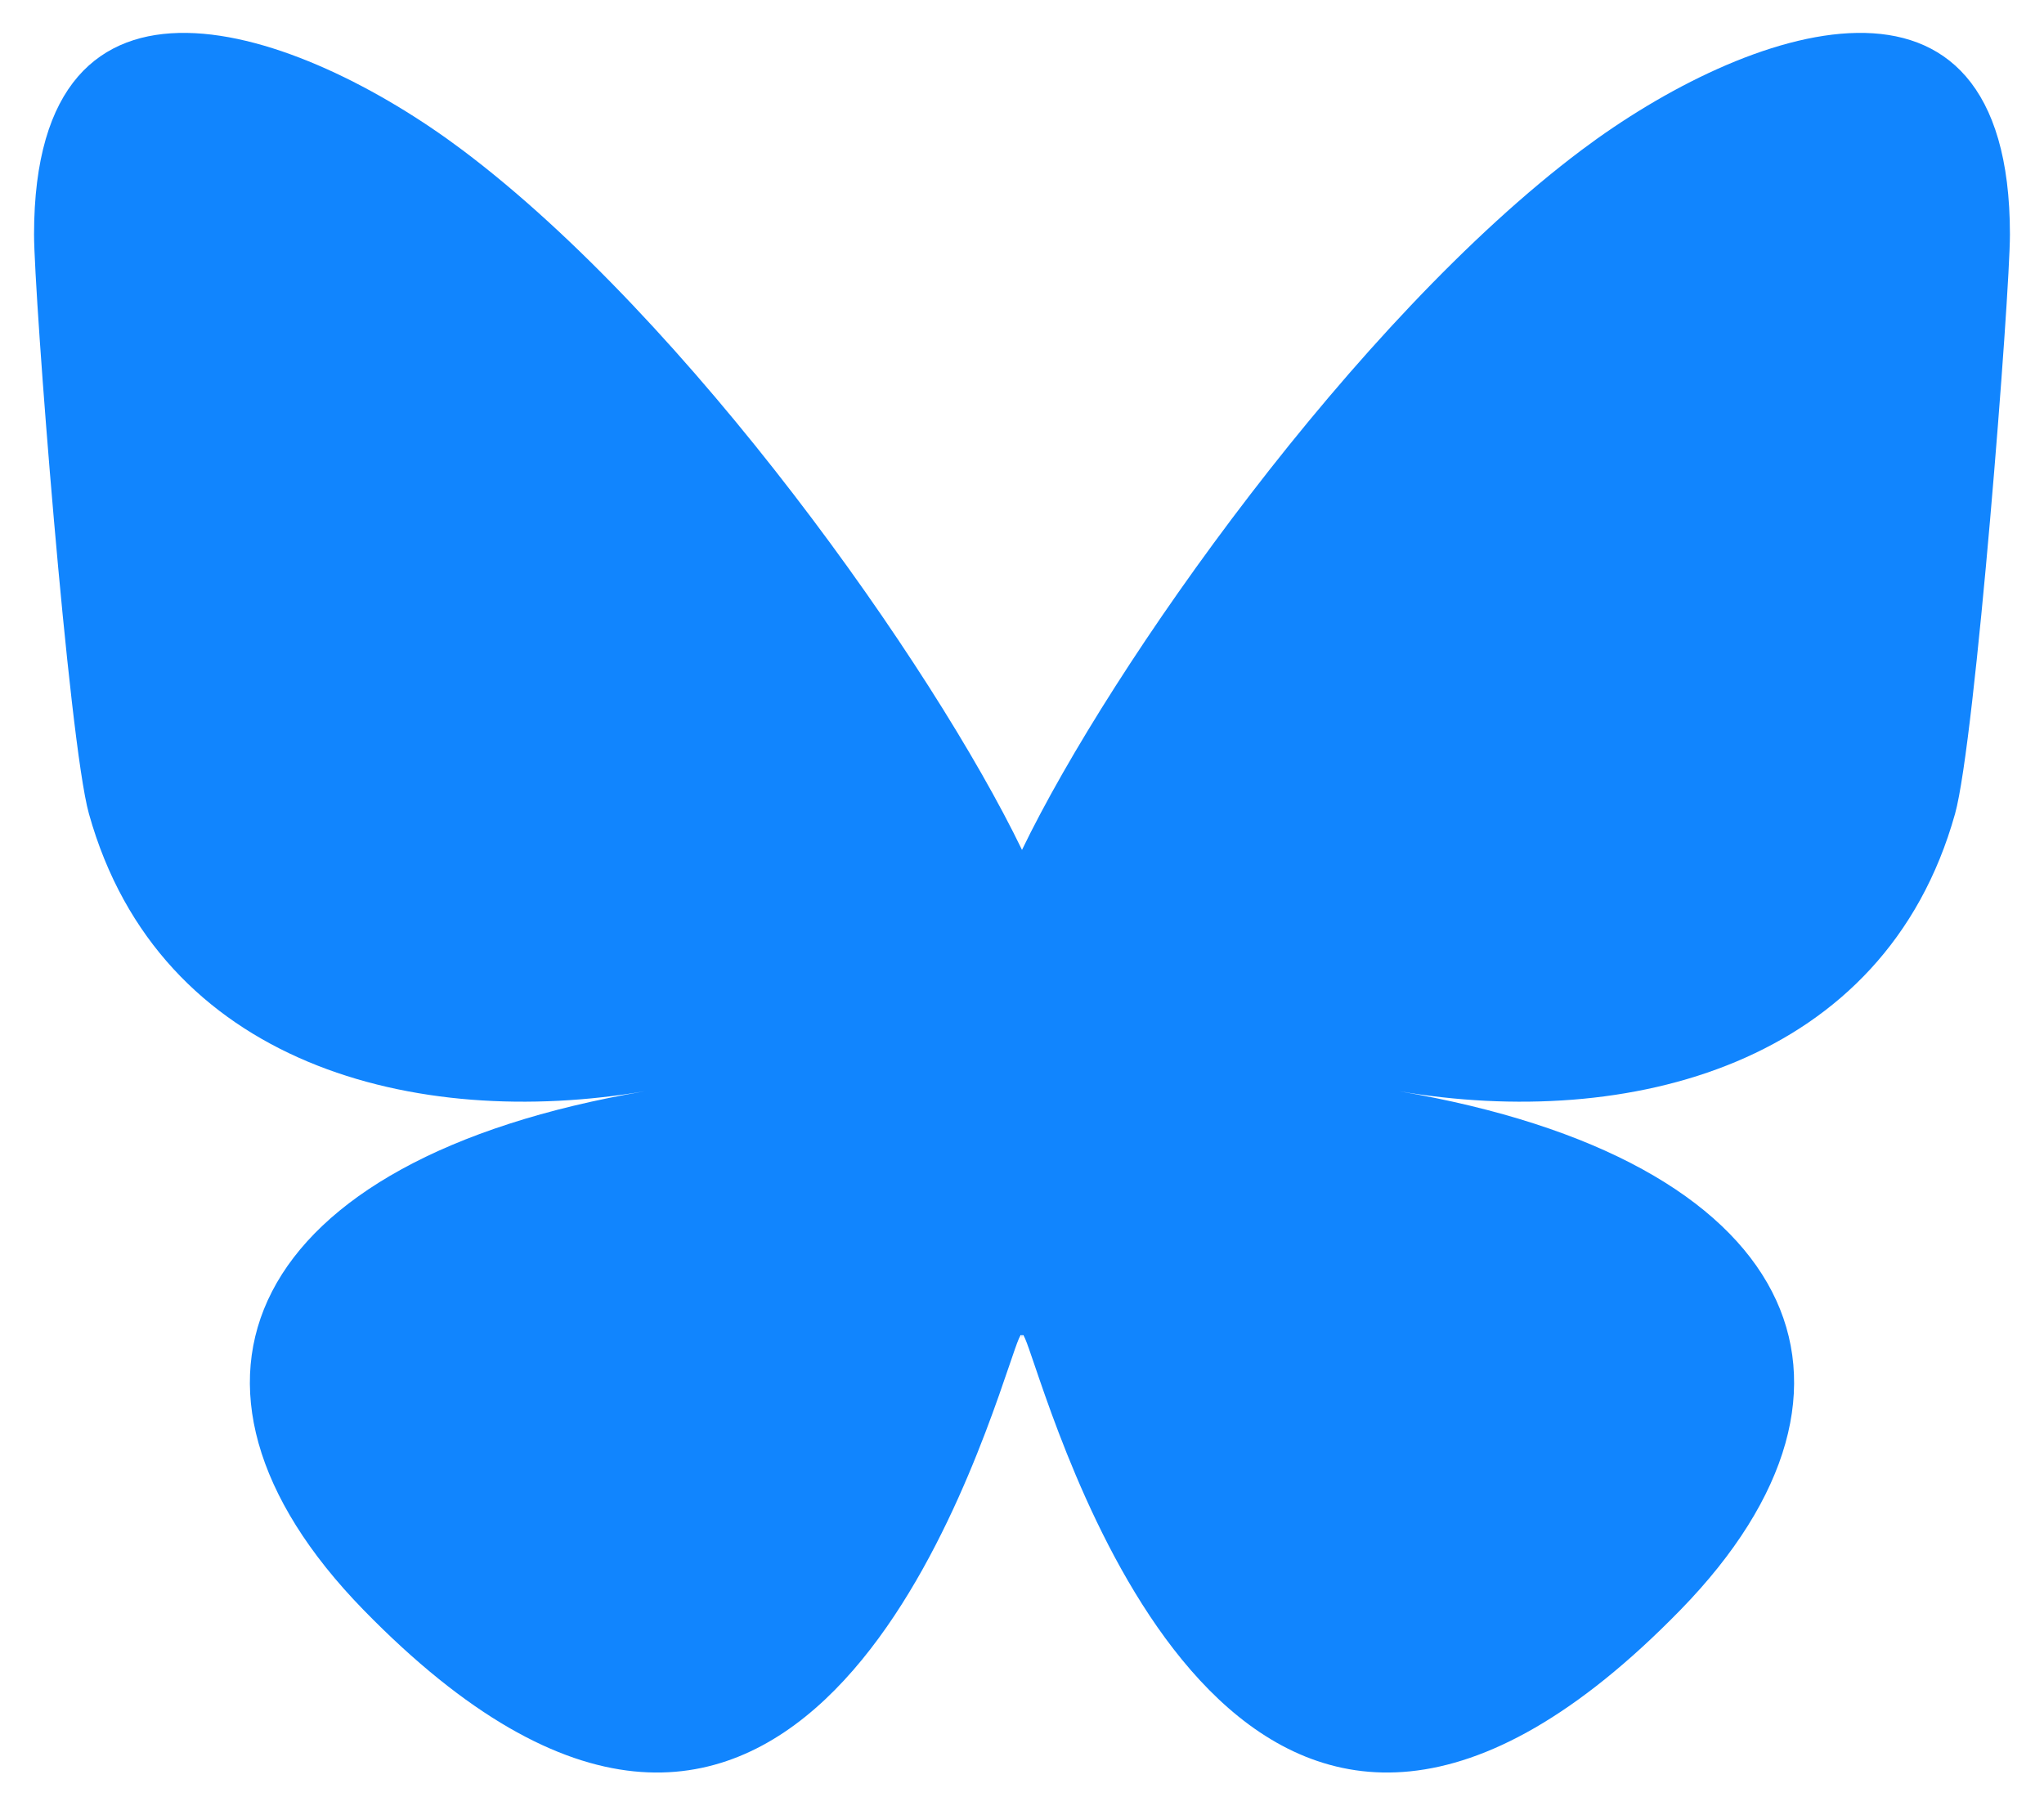
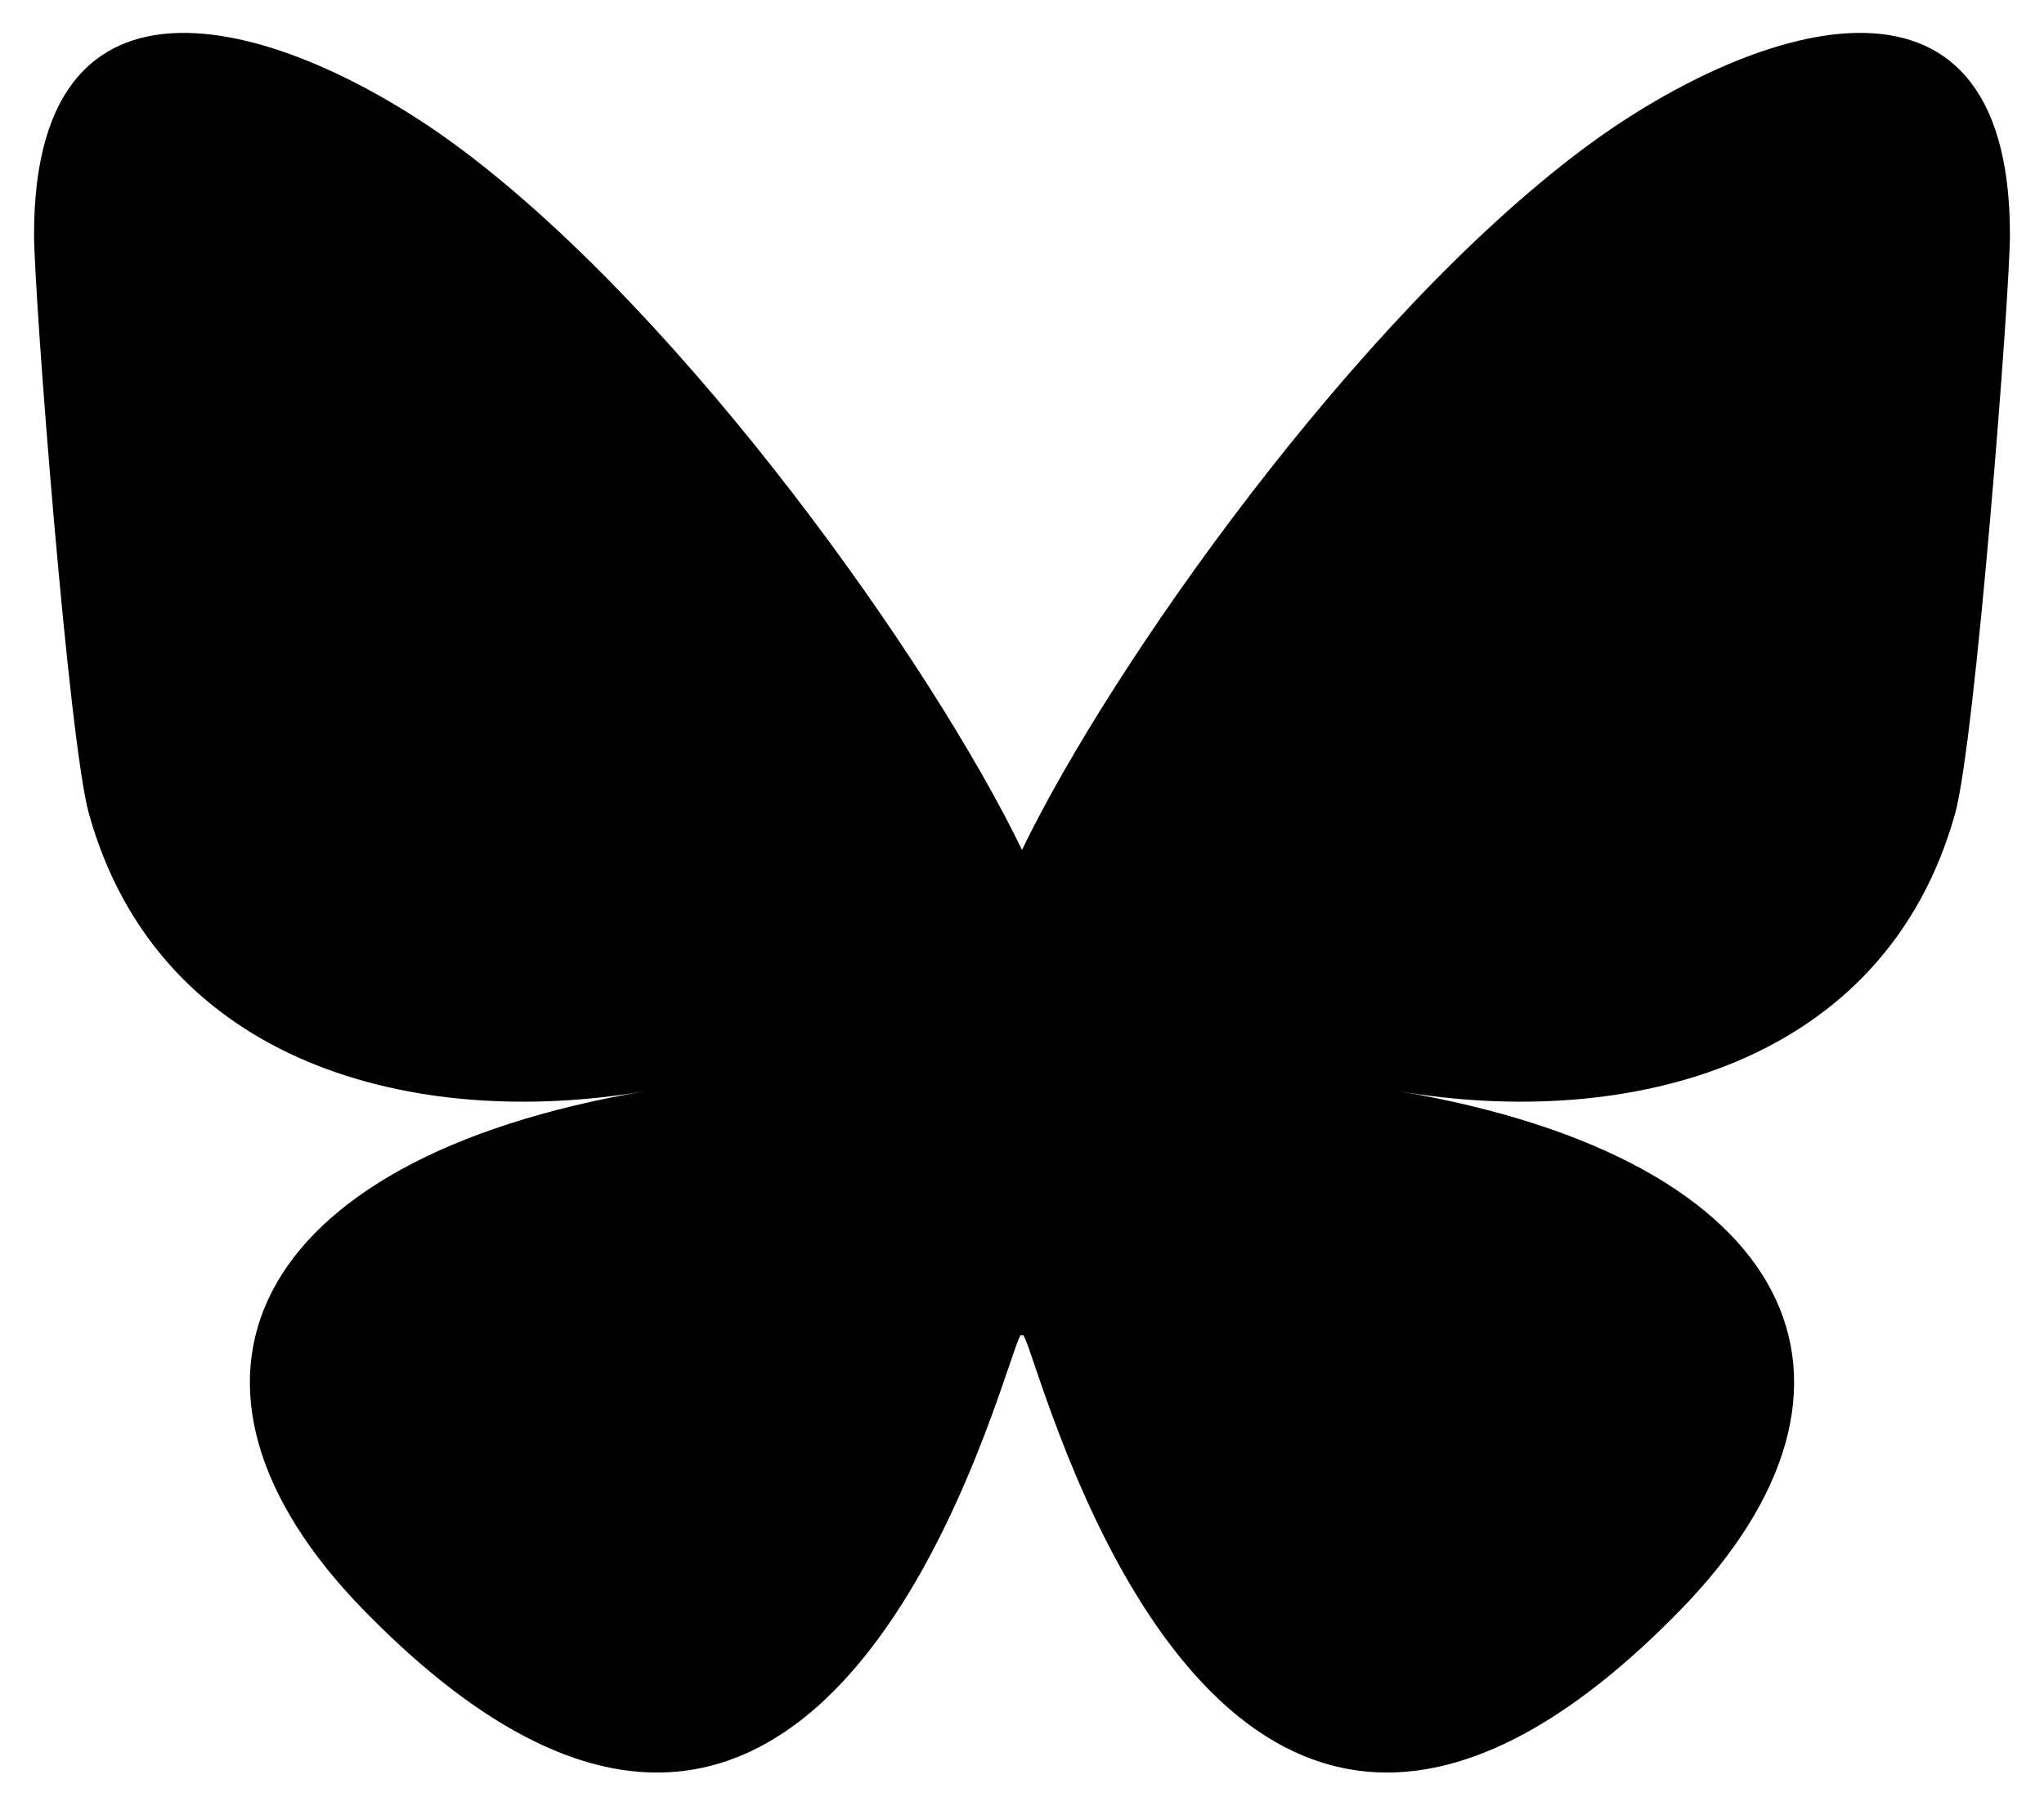
- <svg xmlns="http://www.w3.org/2000/svg" version="1.1" style="enable-background:new 0 0 600 530;" viewBox="0 0 600 530">
-   <path d="m135.72 44.03c66.496 49.921 138.02 151.14 164.28 205.46 26.262-54.316 97.782-155.54 164.28-205.46 47.98-36.021 125.72-63.892 125.72 24.795 0 17.712-10.155 148.79-16.111 170.07-20.703 73.984-96.144 92.854-163.25 81.433 117.3 19.964 147.14 86.092 82.697 152.22-122.39 125.59-175.91-31.511-189.63-71.766-2.514-7.38-3.69-10.832-3.708-7.896-0.017-2.936-1.194 0.517-3.708 7.896-13.714 40.255-67.233 197.36-189.63 71.766-64.444-66.128-34.605-132.26 82.697-152.22-67.108 11.421-142.55-7.449-163.25-81.433-5.956-21.282-16.111-152.36-16.111-170.07 0-88.687 77.742-60.816 125.72-24.795z" fill="#1185fe" />
+ <svg xmlns="http://www.w3.org/2000/svg" version="1.1" style="enable-background:new 0 0 600 530;" viewBox="0 0 600 530" id="svg1">
+   <defs id="defs1" />
+   <path d="m135.72 44.03c66.496 49.921 138.02 151.14 164.28 205.46 26.262-54.316 97.782-155.54 164.28-205.46 47.98-36.021 125.72-63.892 125.72 24.795 0 17.712-10.155 148.79-16.111 170.07-20.703 73.984-96.144 92.854-163.25 81.433 117.3 19.964 147.14 86.092 82.697 152.22-122.39 125.59-175.91-31.511-189.63-71.766-2.514-7.38-3.69-10.832-3.708-7.896-0.017-2.936-1.194 0.517-3.708 7.896-13.714 40.255-67.233 197.36-189.63 71.766-64.444-66.128-34.605-132.26 82.697-152.22-67.108 11.421-142.55-7.449-163.25-81.433-5.956-21.282-16.111-152.36-16.111-170.07 0-88.687 77.742-60.816 125.72-24.795z" id="path1" style="fill-opacity:1;fill-rule:evenodd" />
</svg>
